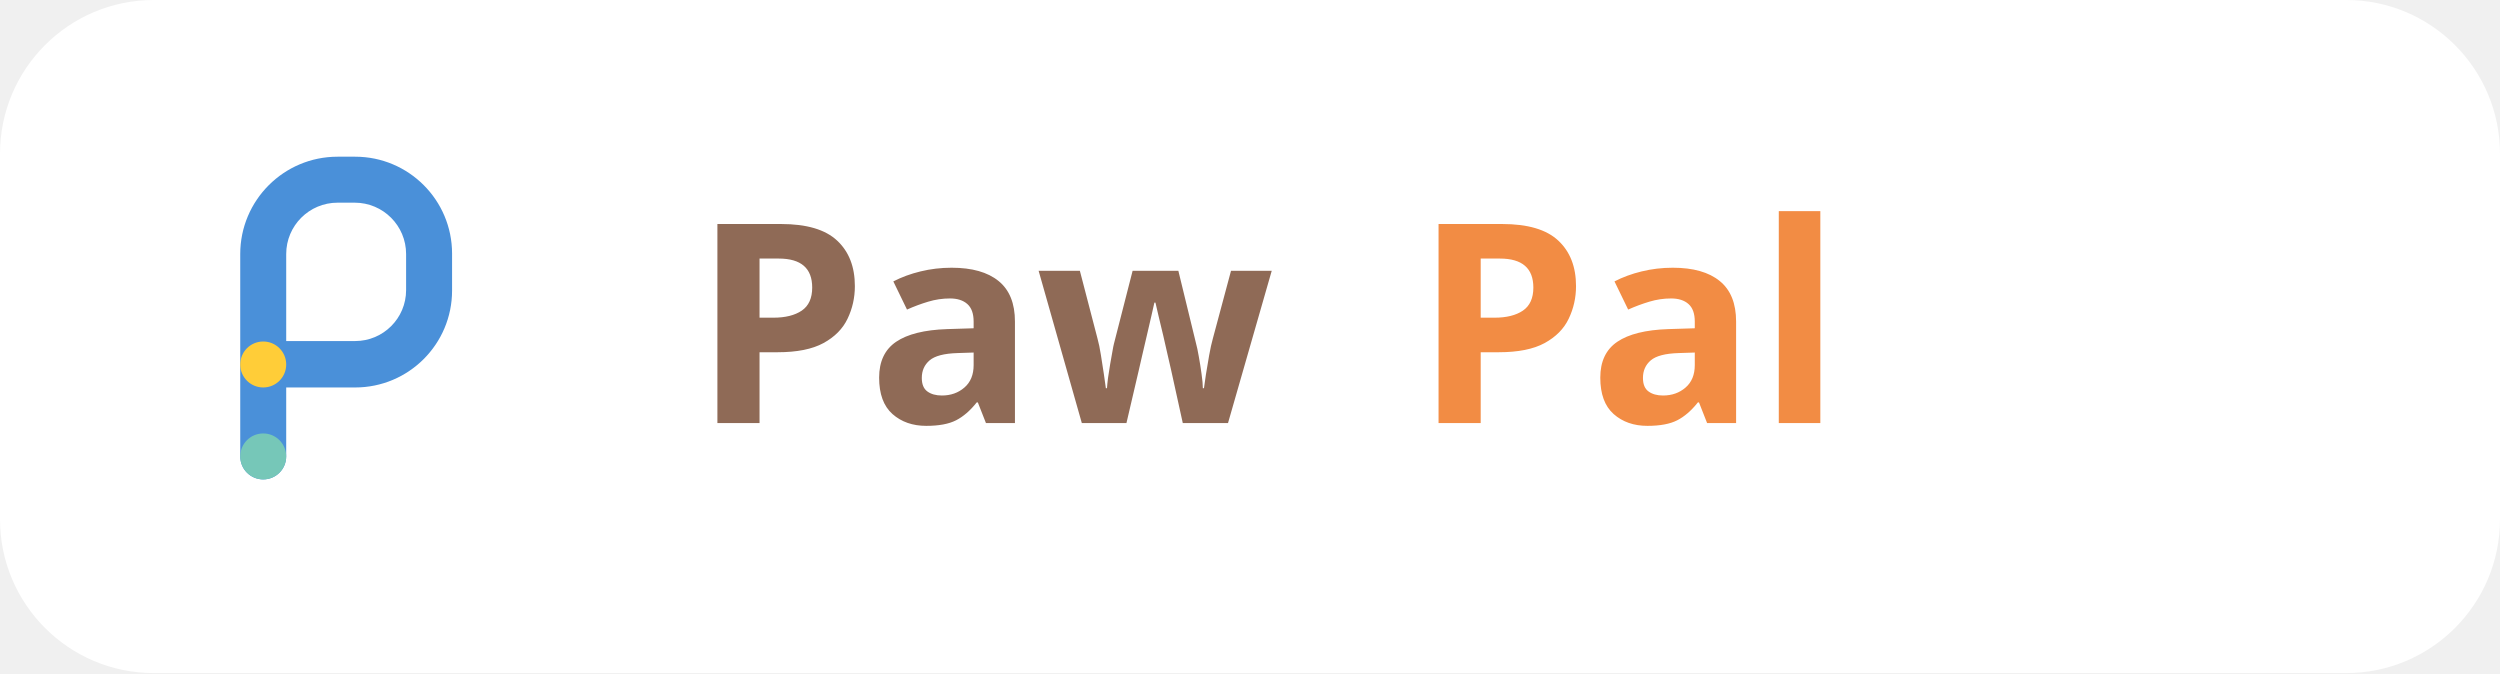
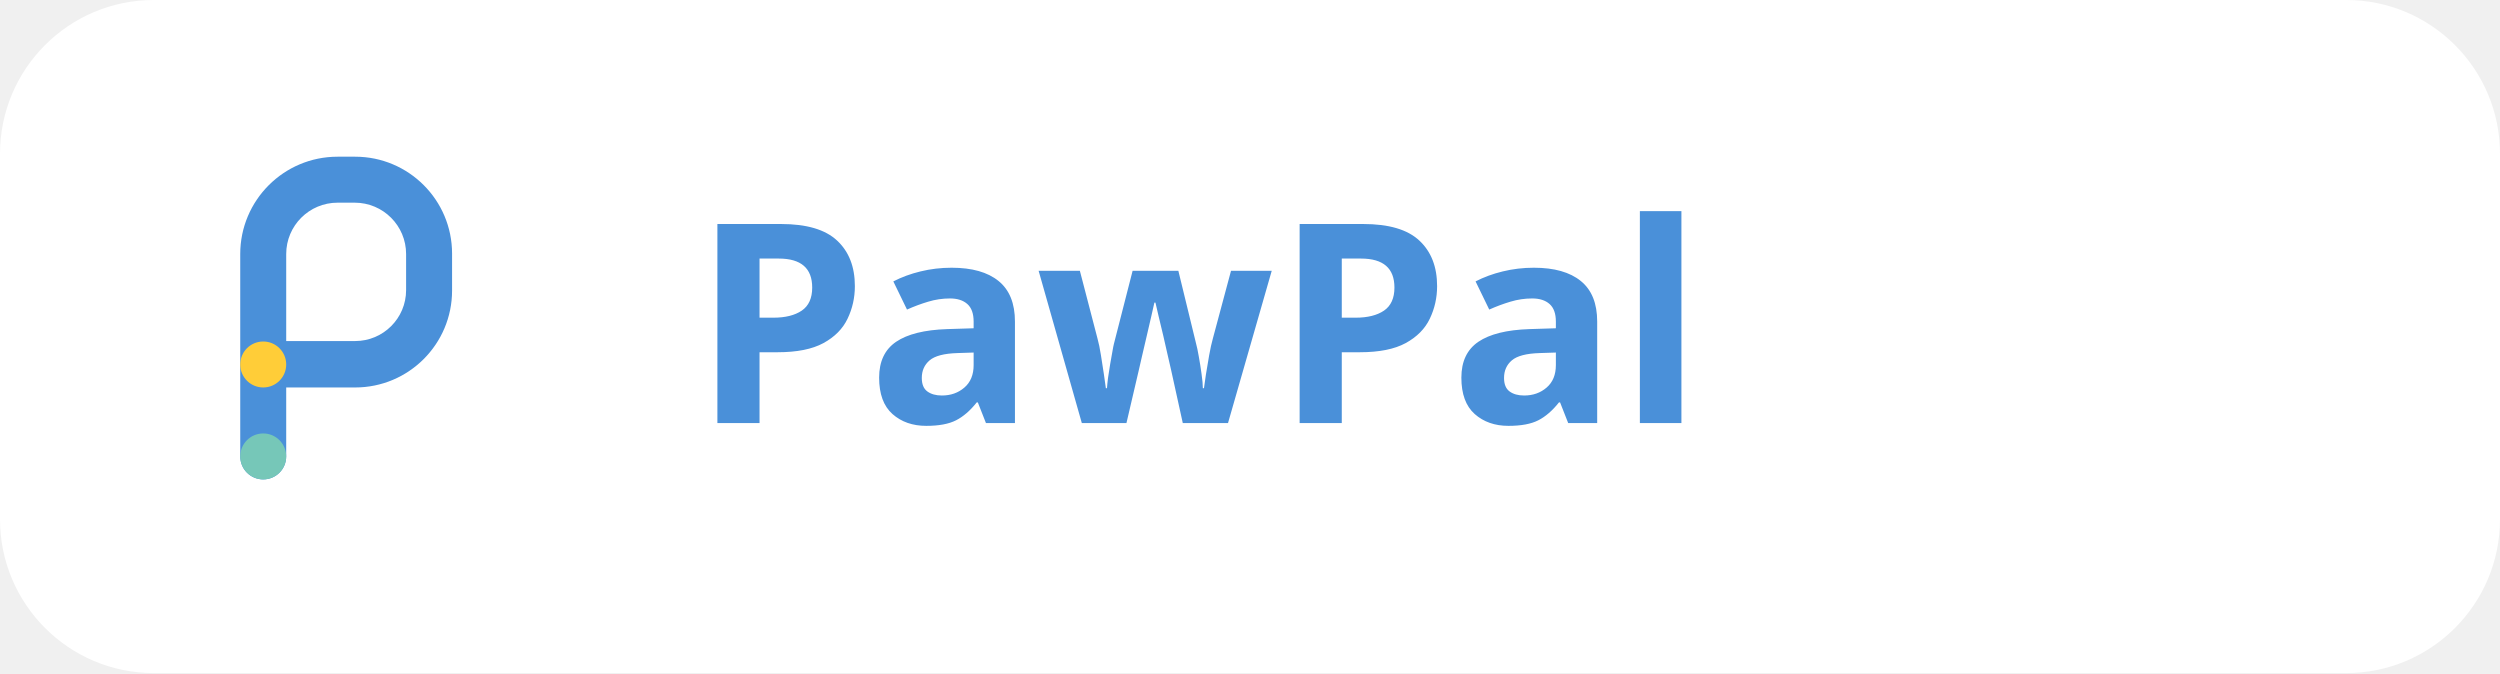
<svg xmlns="http://www.w3.org/2000/svg" viewBox="0 0 520 140" width="520" height="140">
  <rect width="520" height="140" rx="32" fill="#FFFFFF" />
  <svg x="24" y="22" width="96" height="96" viewBox="0 0 1024 1024">
    <rect width="1024" height="1024" rx="224" fill="#FFFFFF" />
    <path fill="#4A90D9" fill-rule="evenodd" d="M328 829c-28.2 0-51-22.8-51-51V329c0-119.3 96.7-216 216-216h39c118.7 0 215 96.3 215 215v82c0 118.7-96.3 215-215 215H379v153c0 28.2-22.8 51-51 51Zm51-307h153c62.4 0 113-50.6 113-113v-80c0-63-51-114-114-114h-38c-63 0-114 51-114 114v193Z" />
    <circle cx="328" cy="574" r="51" fill="#FFCD38" />
    <circle cx="328" cy="778" r="51" fill="#76C7B8" />
  </svg>
-   <text x="144" y="88" font-family="'Baloo 2', 'Comfortaa', 'Nunito', sans-serif" font-weight="800" font-size="58" fill="#8F6A56">Paw</text>
-   <text x="294" y="88" font-family="'Baloo 2', 'Comfortaa', 'Nunito', sans-serif" font-weight="800" font-size="58" fill="#F28C44">Pal</text>
+   <text x="144" y="88" font-family="'Nunito', 'Avenir Next', 'Segoe UI', system-ui, sans-serif" font-weight="700" font-size="58" fill="#4A90D9">PawPal</text>
</svg>
